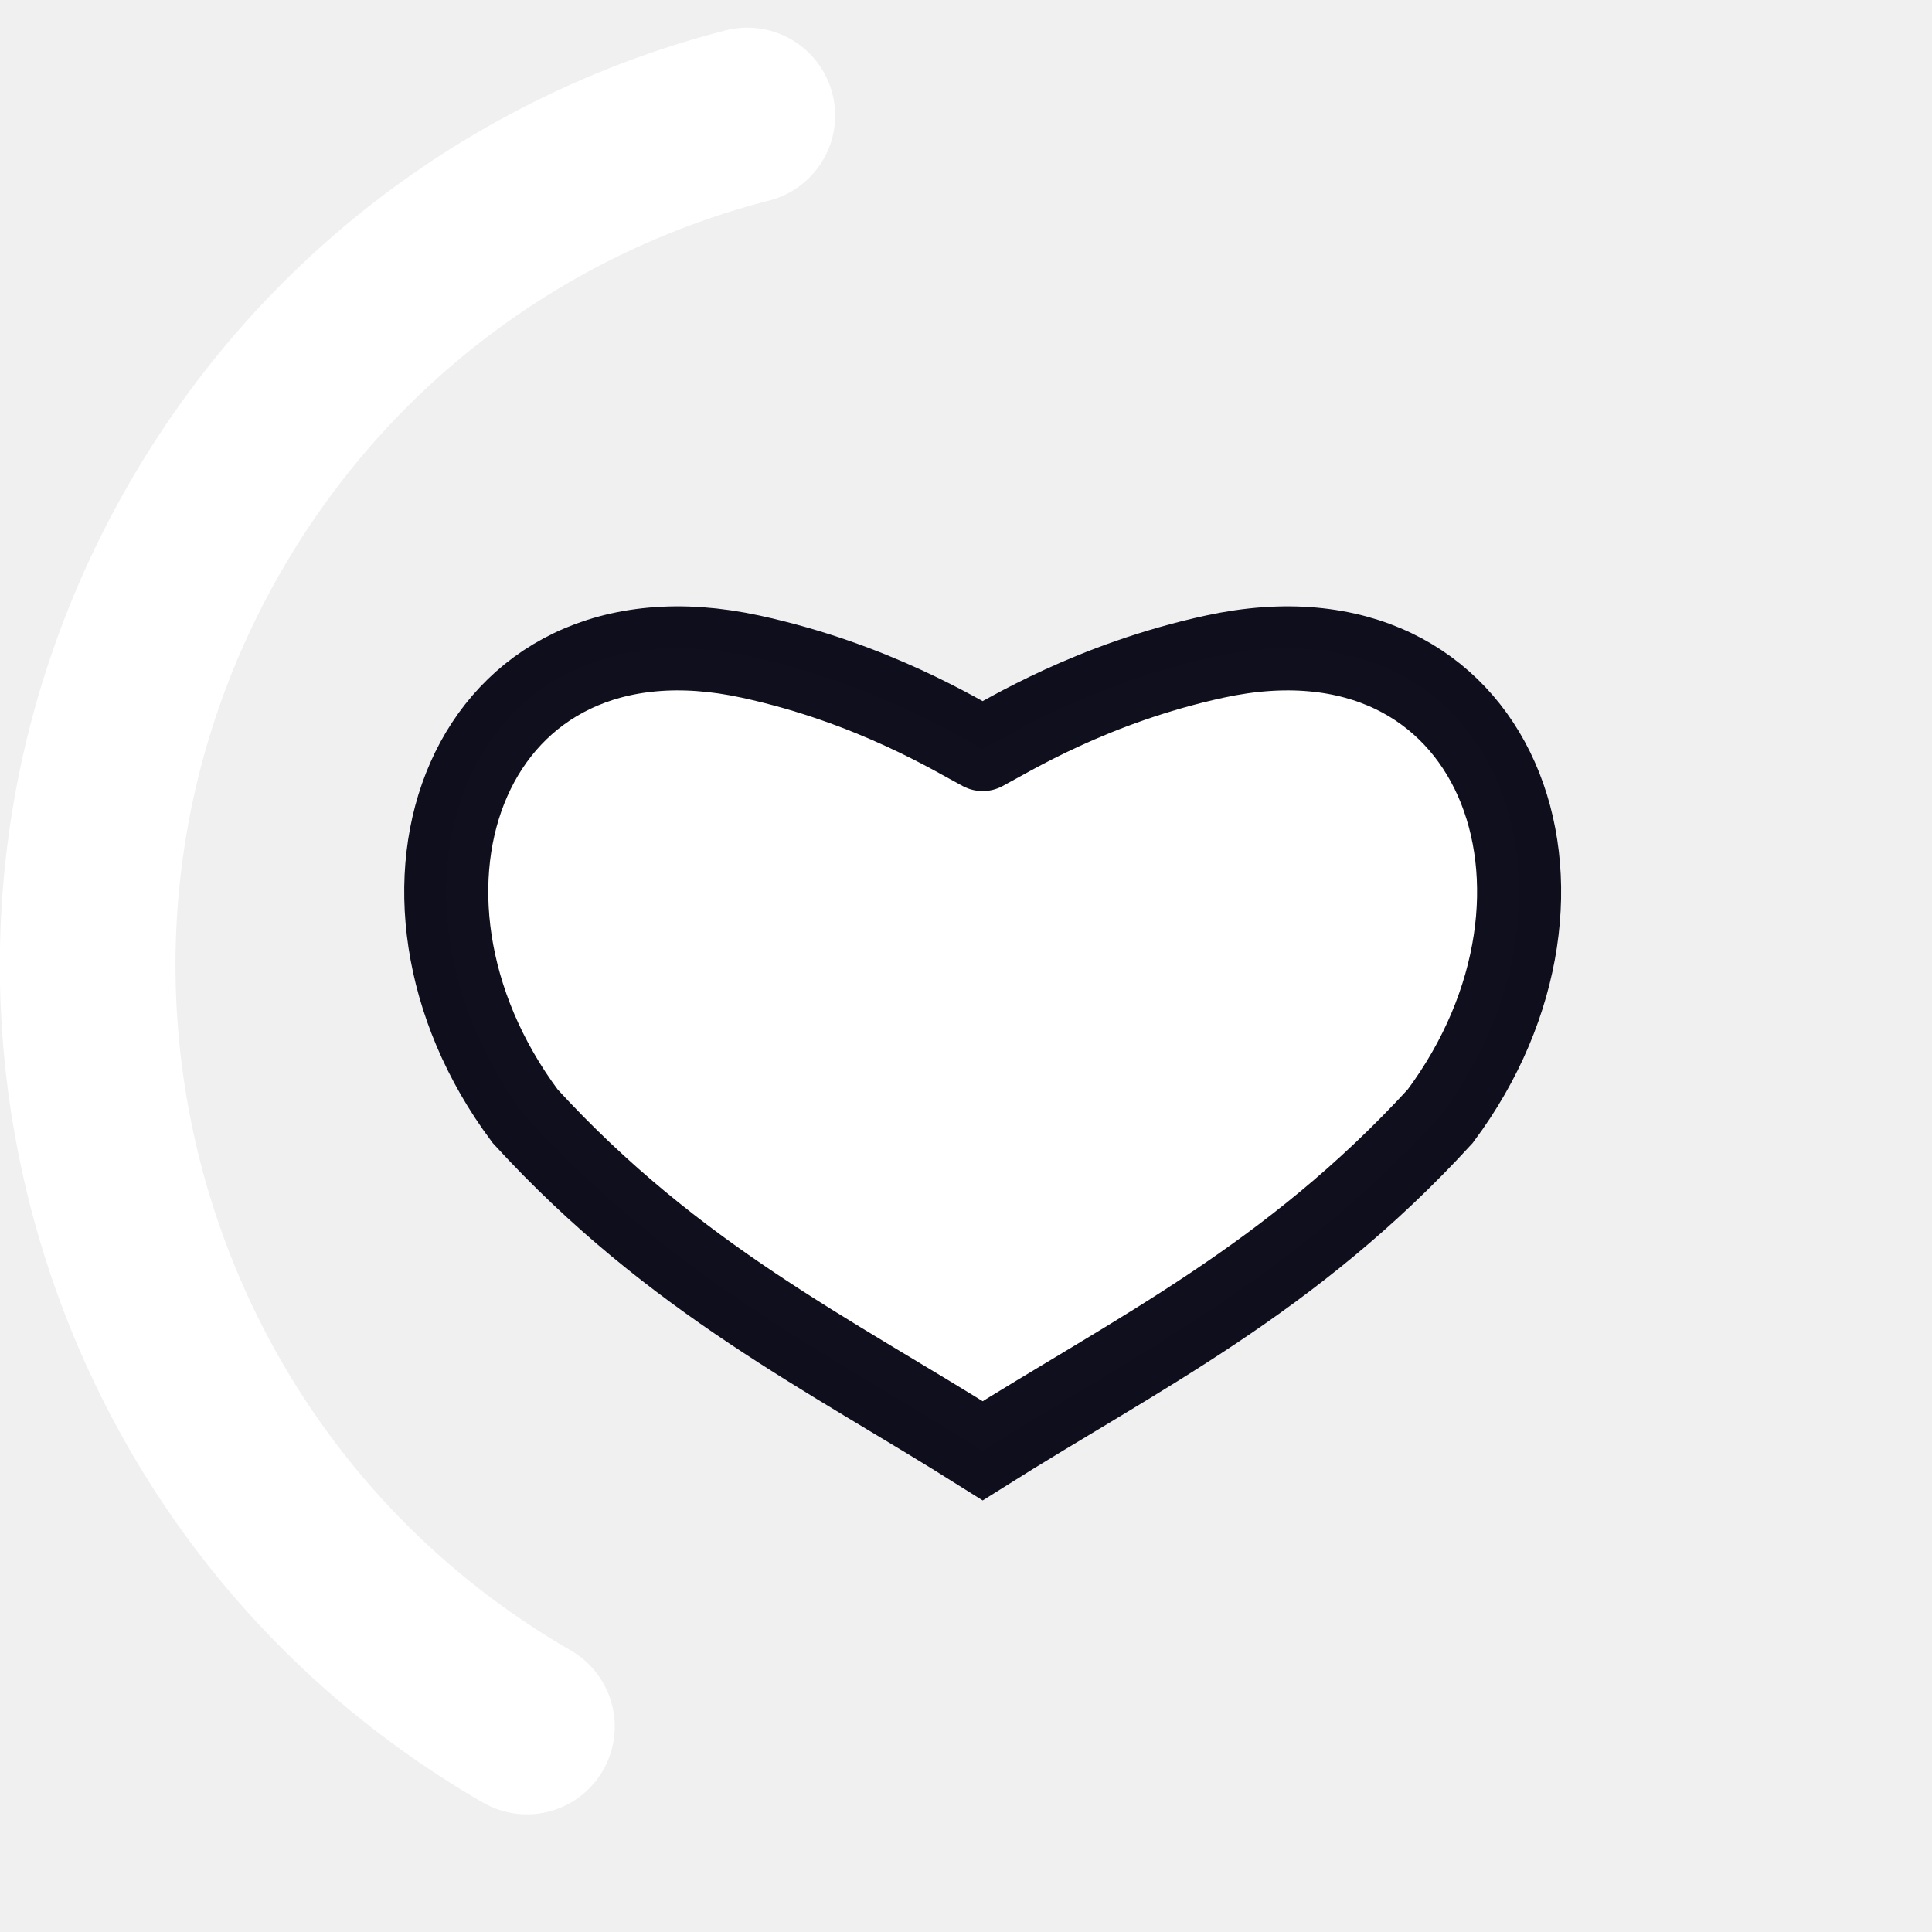
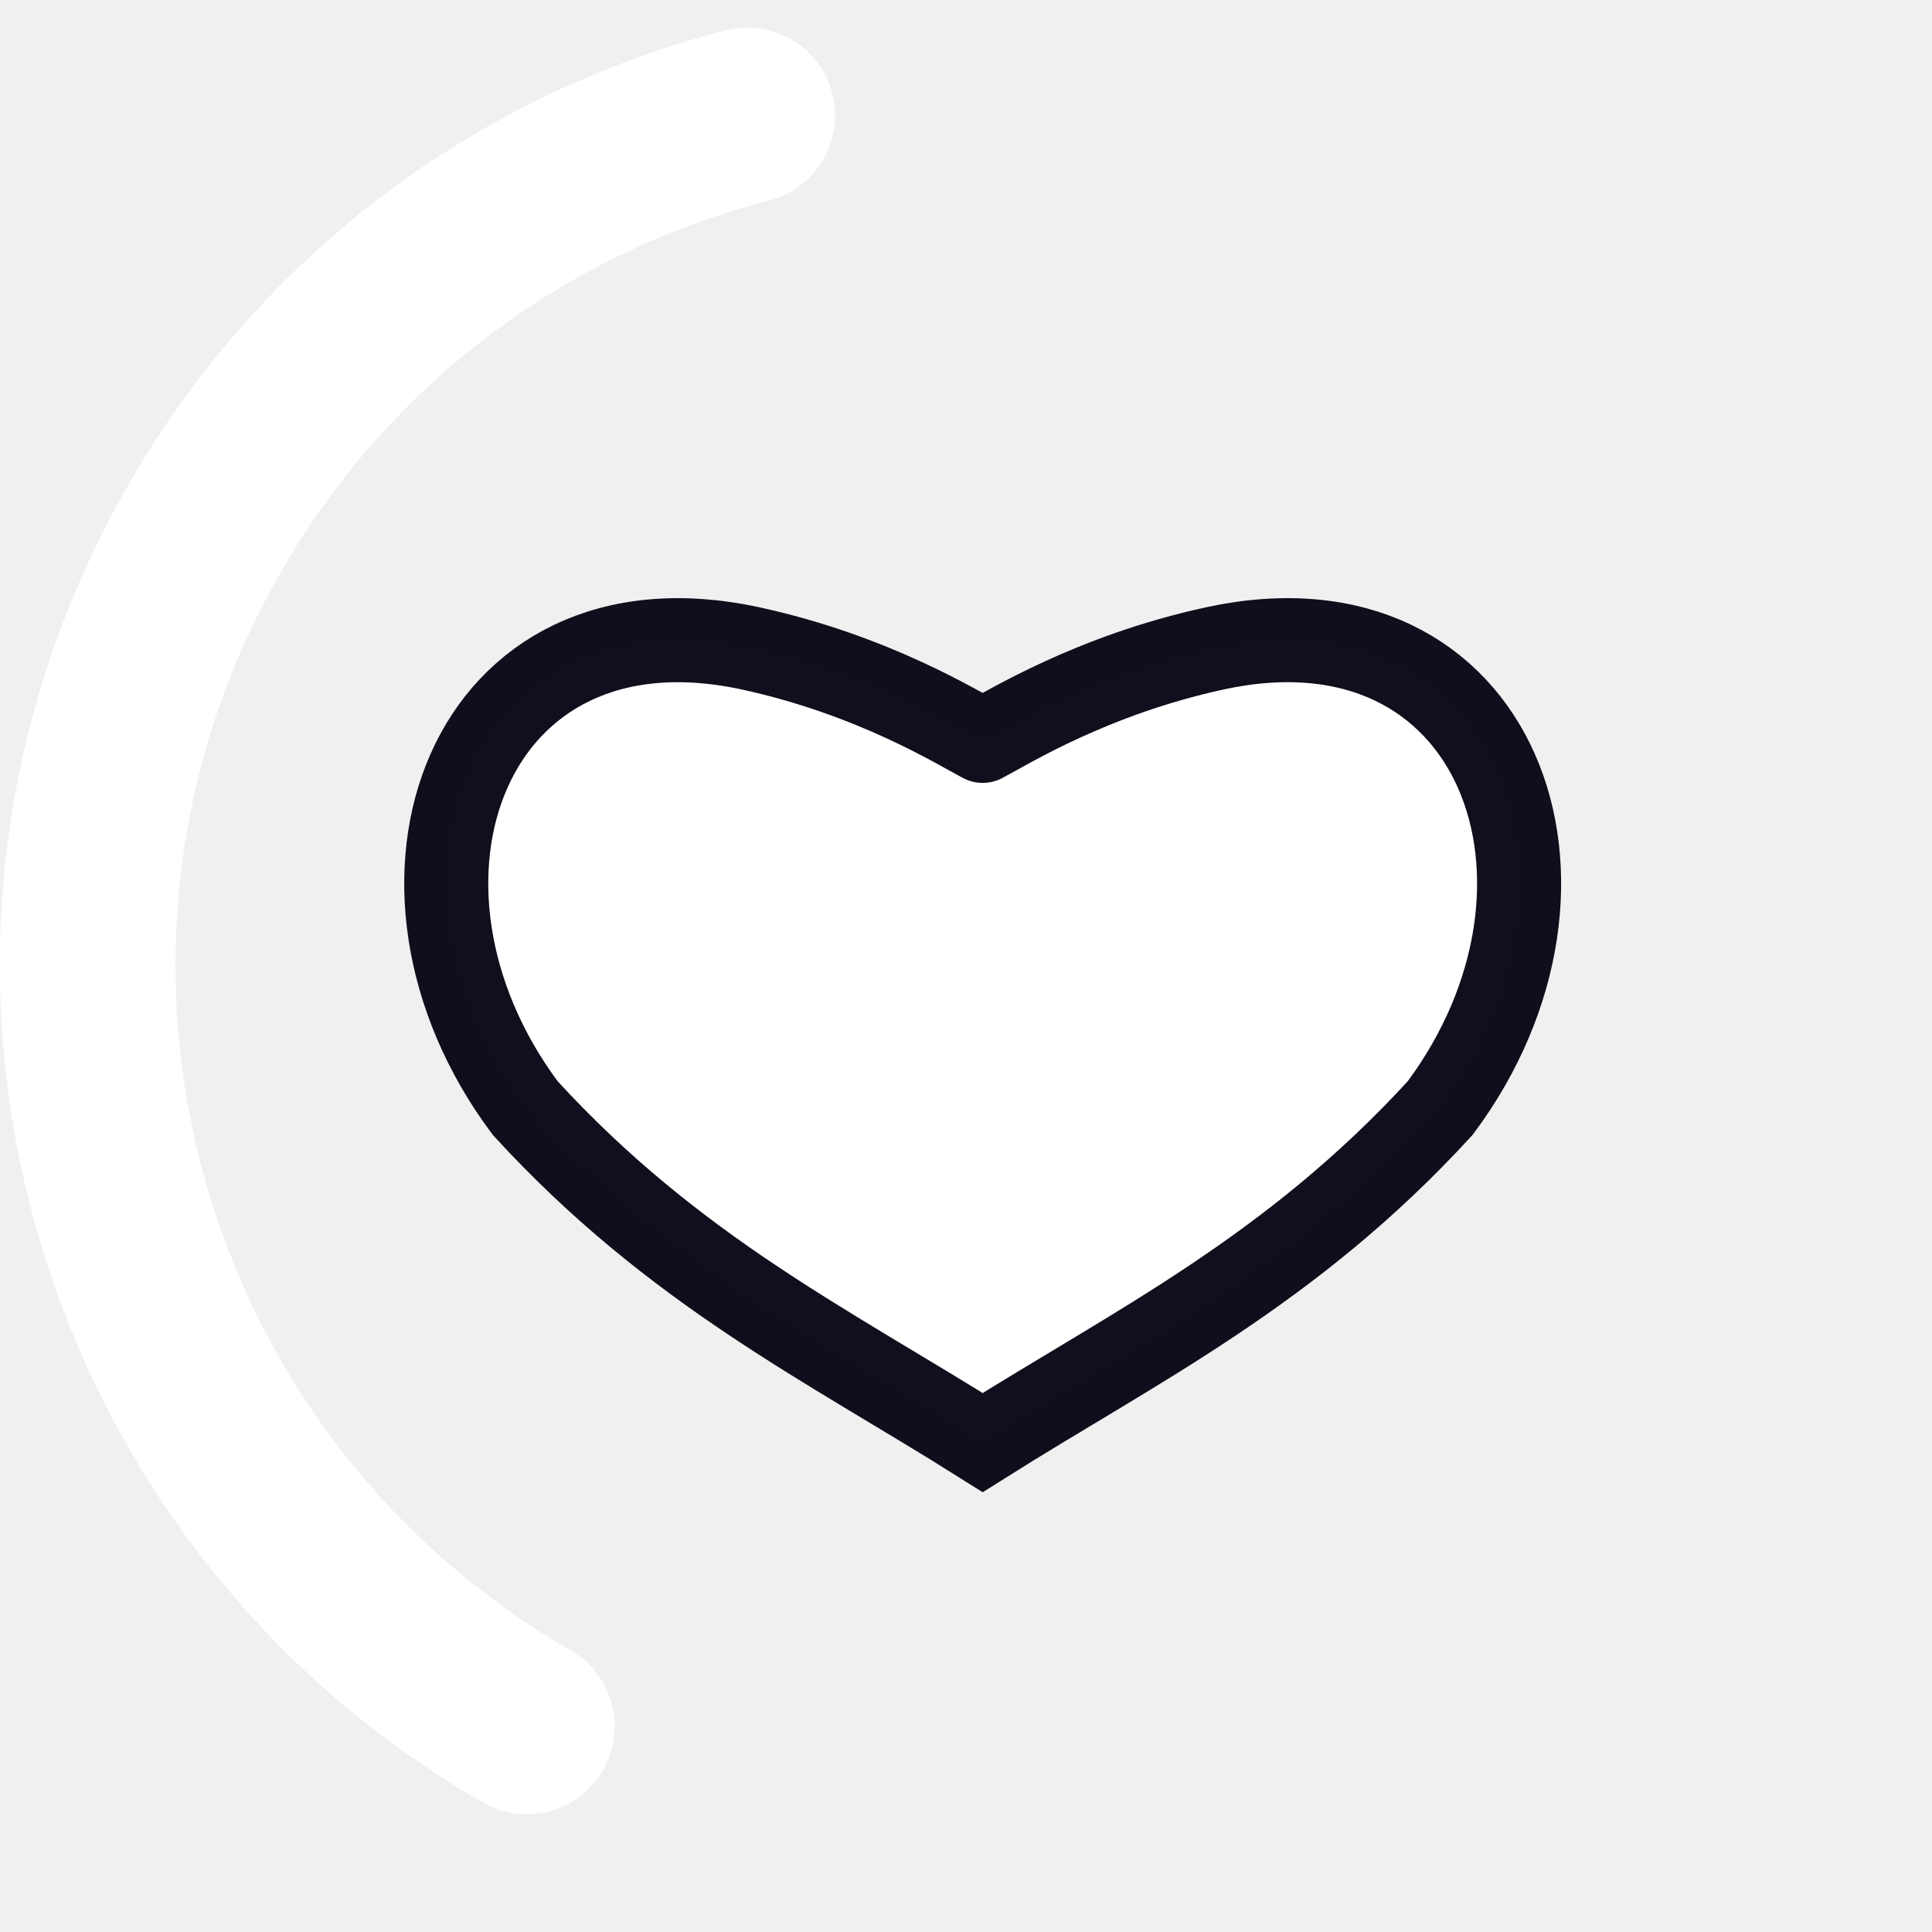
<svg xmlns="http://www.w3.org/2000/svg" version="1.1" width="16px" height="16px" fill="#FFFFFF" viewBox="0 0 66 66" id="svg81">
  <defs id="defs85" />
  <circle class="path" r="30" fill="none" cx="33" cy="33" stroke="white" stroke-width="6" stroke-linecap="round" stroke-dasharray="187" stroke-dashoffset="116" transform="rotate(120 33 33)" id="circle79" />
-   <path id="path1445-6" d="m 33.57,25.589 c 0.852,-0.446 3.728,-2.247 7.929,-3.159 9.686,-2.103 13.409,8.049 7.698,15.705 -5.103,5.57 -10.399,8.129 -15.627,11.425 C 28.342,46.264 23.045,43.705 17.943,38.135 12.231,30.48 15.954,20.327 25.64,22.43 c 4.201,0.912 7.076,2.714 7.929,3.159" style="fill-opacity:1;stroke:#00000f;stroke-width:2.871;stroke-linecap:round;stroke-linejoin:miter;stroke-miterlimit:4.7;stroke-dasharray:none;stroke-opacity:0.941" />
+   <path id="path1445-6" d="m 33.57,25.309 c 0.852,-0.446 3.728,-2.247 7.929,-3.159 9.686,-2.103 13.409,8.049 7.698,15.705 -5.103,5.57 -10.399,8.129 -15.627,11.425 C 28.342,45.984 23.045,43.425 17.943,37.855 12.231,30.2 15.954,20.048 25.64,22.15 c 4.201,0.912 7.076,2.714 7.929,3.159" style="fill-opacity:1;stroke:#00000f;stroke-width:2.871;stroke-linecap:round;stroke-linejoin:miter;stroke-miterlimit:4.7;stroke-dasharray:none;stroke-opacity:0.941" />
</svg>
